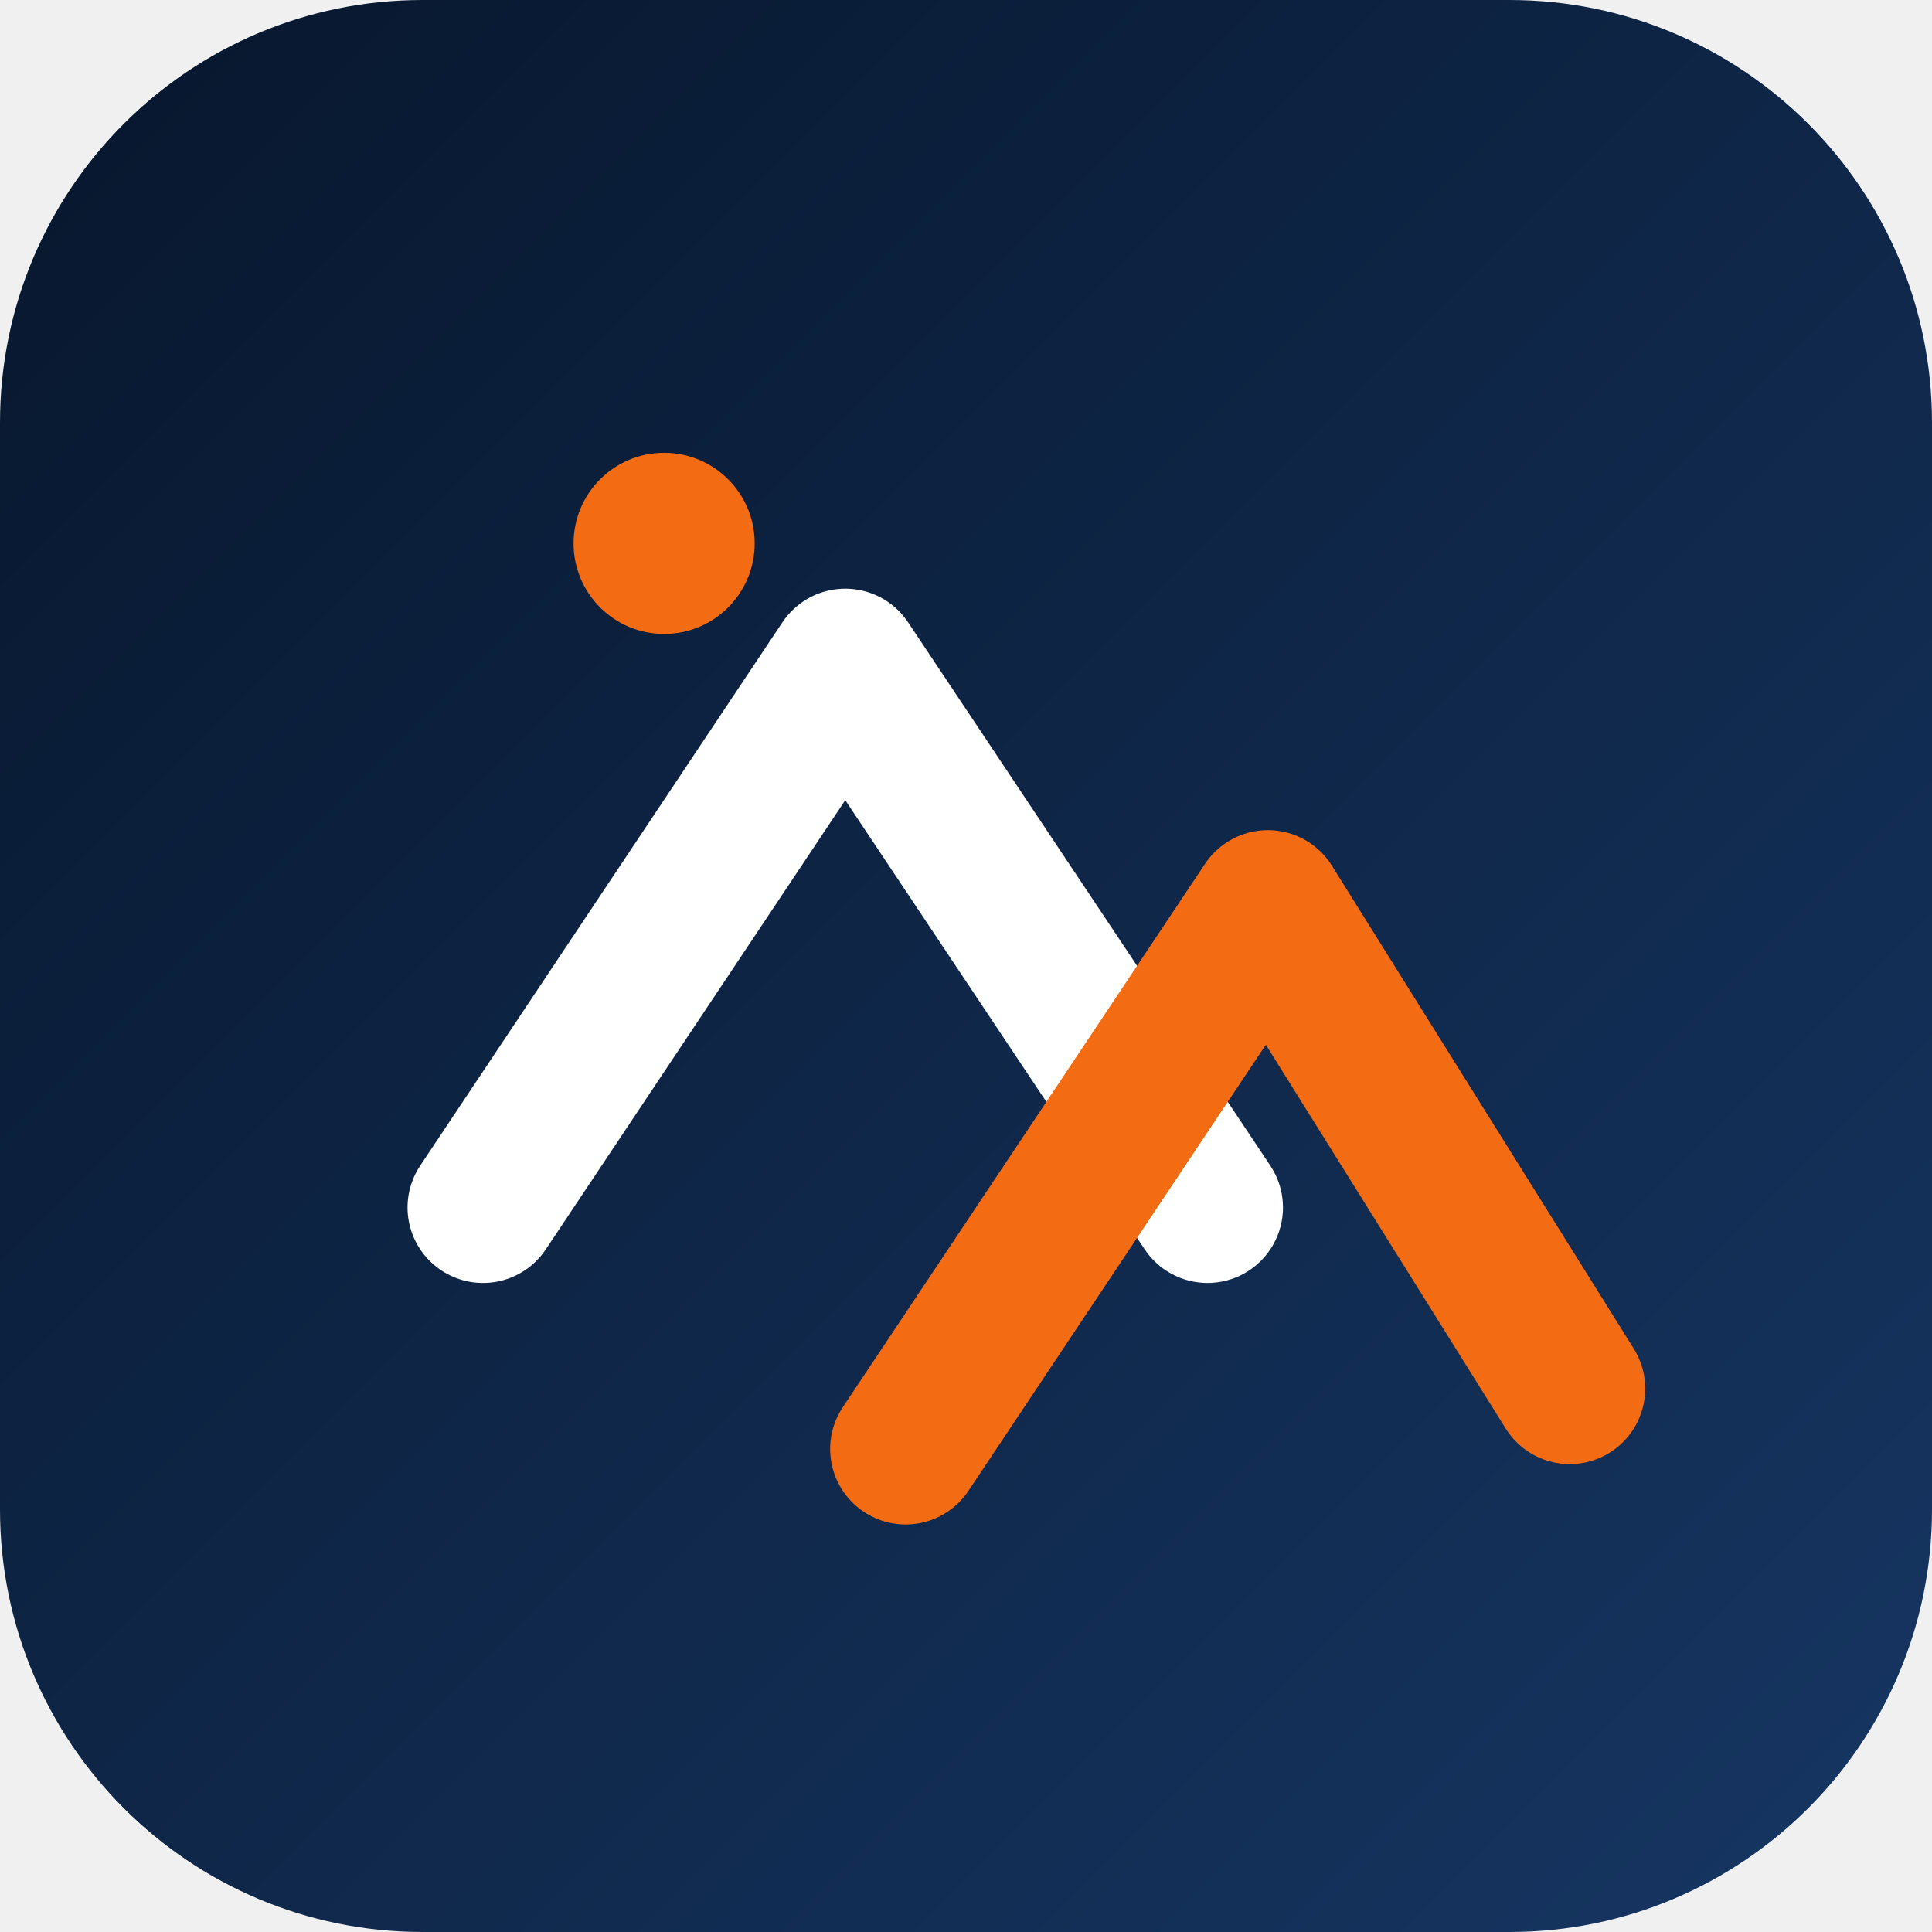
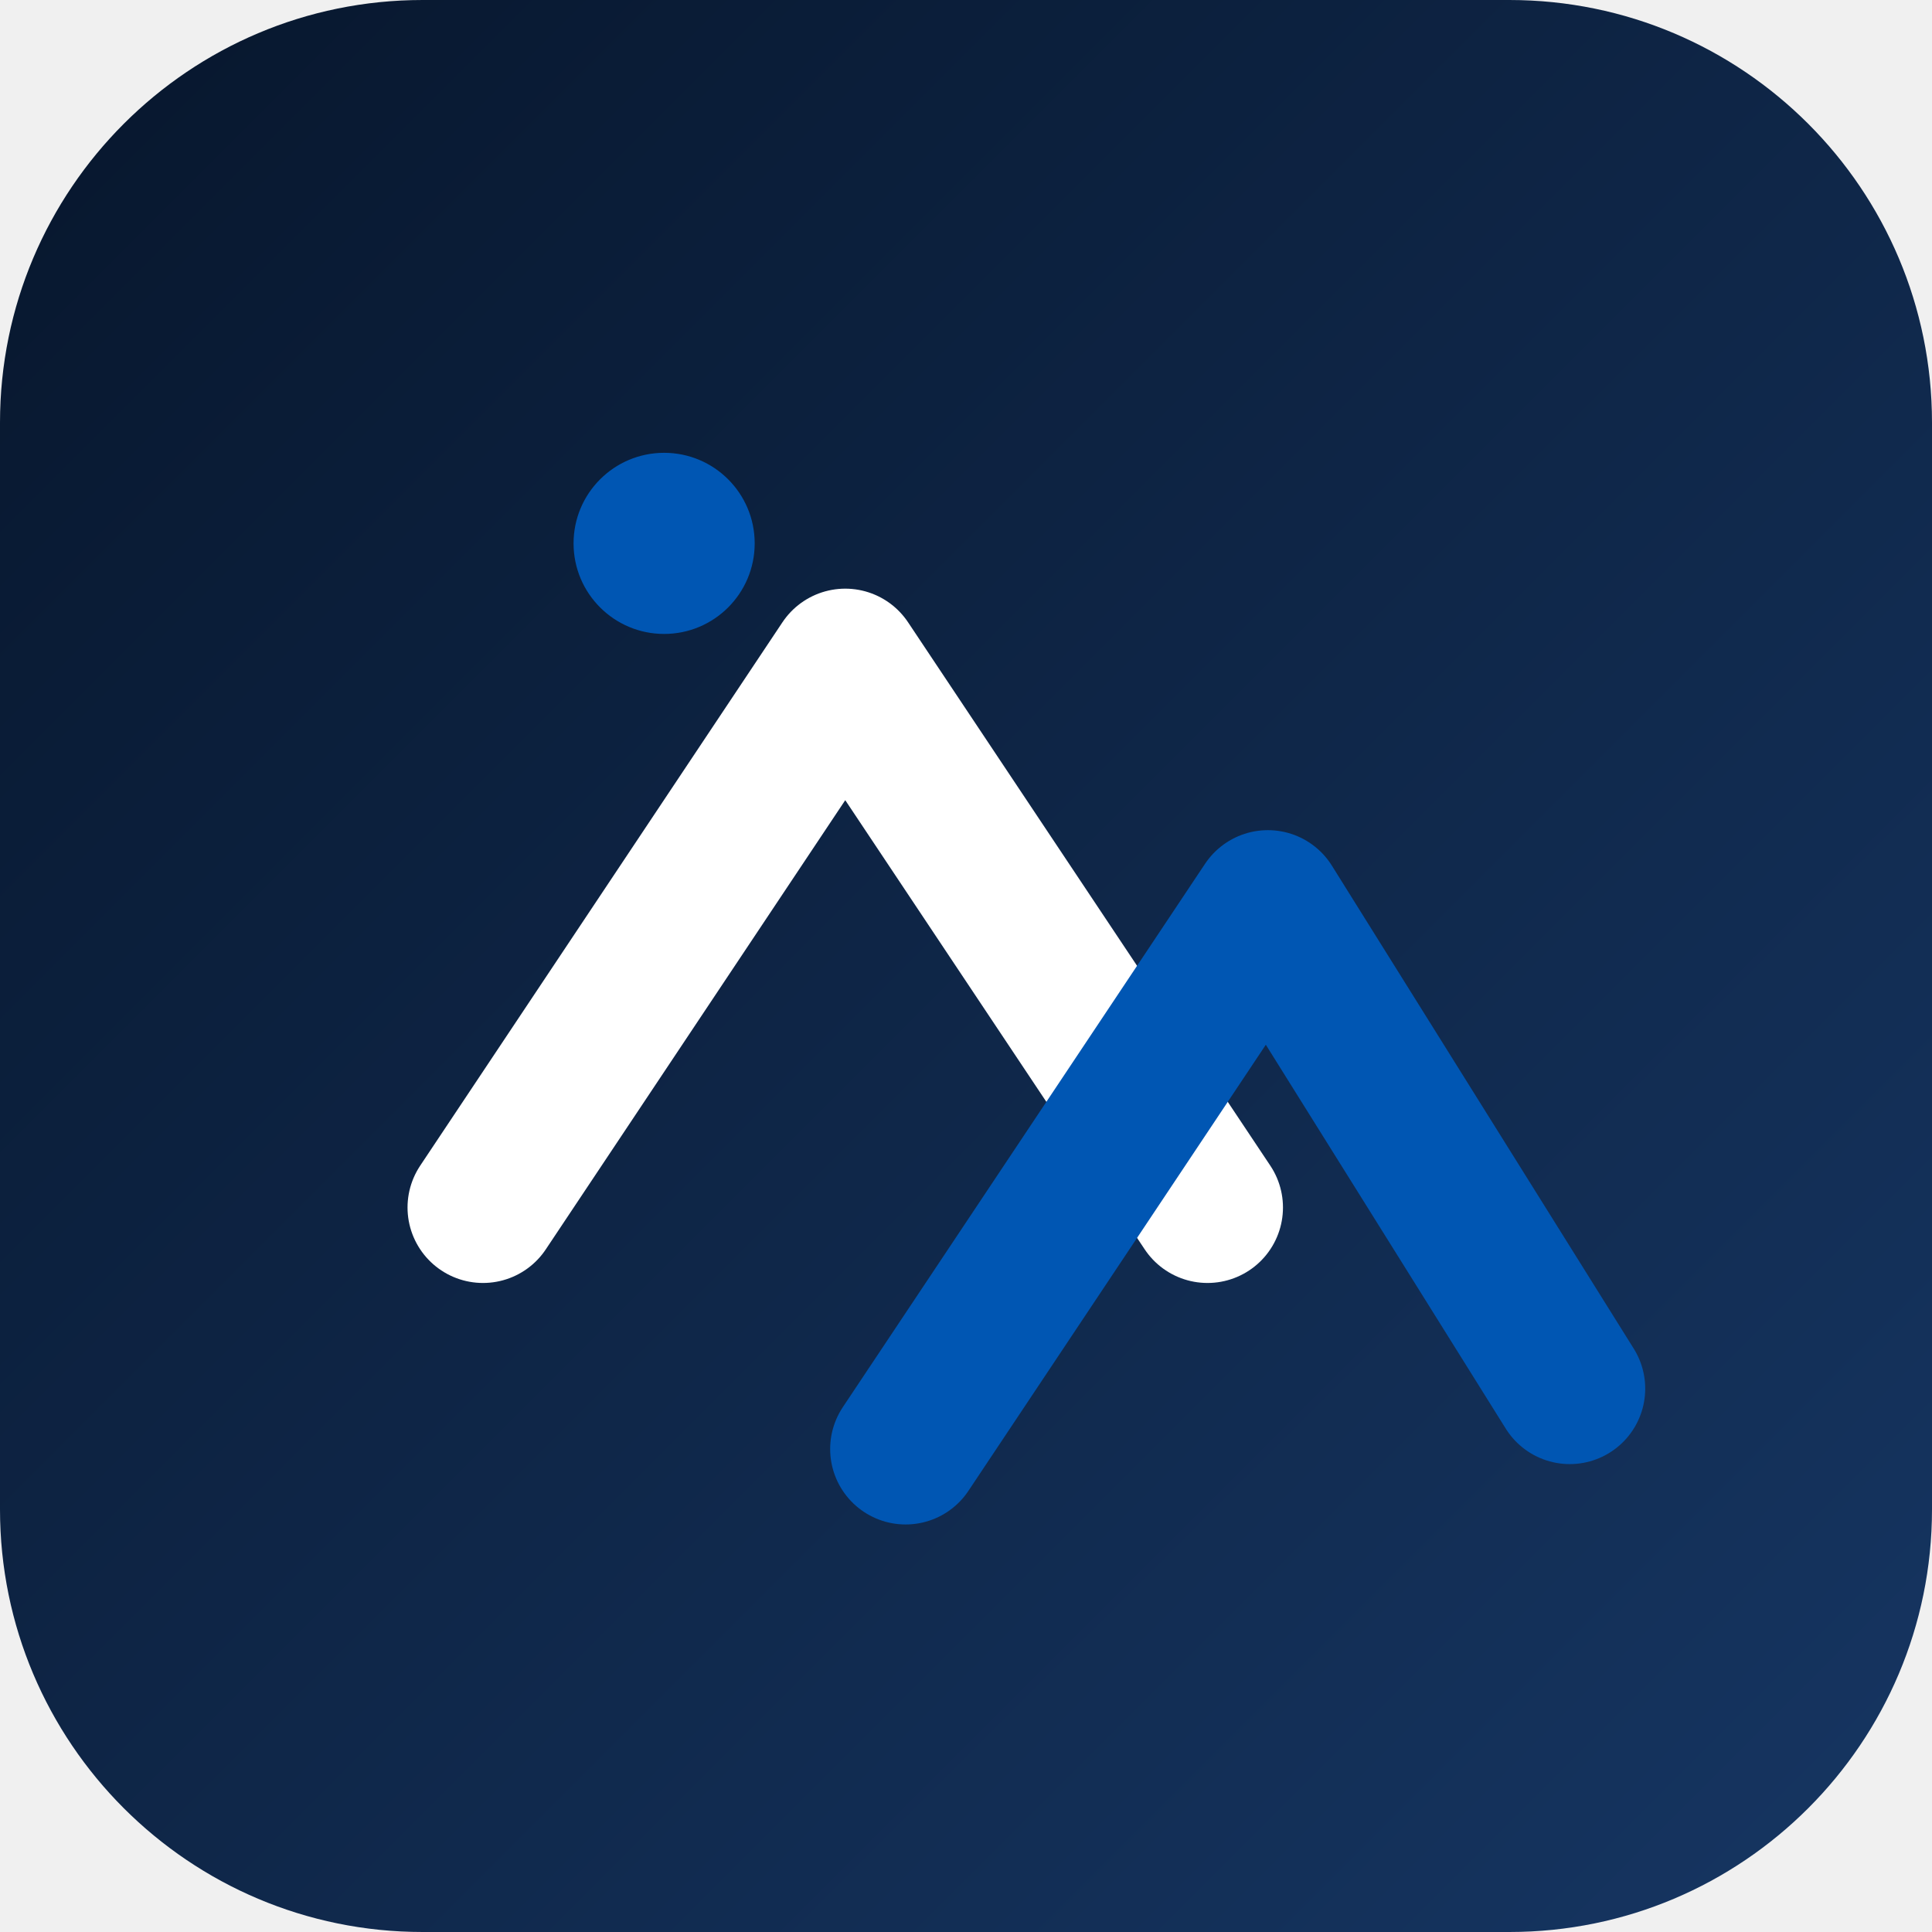
<svg xmlns="http://www.w3.org/2000/svg" viewBox="0 0 64 64" width="64" height="64">
  <defs>
    <linearGradient id="favGrad" x1="0%" y1="0%" x2="100%" y2="100%">
      <stop offset="0%" stop-color="#07162c" />
      <stop offset="100%" stop-color="#163663" />
    </linearGradient>
  </defs>
  <rect width="64" height="64" rx="14" fill="url(#favGrad)" />
  <path d="M16 40 L28 22 L40 40" fill="none" stroke="#ffffff" stroke-width="5" stroke-linecap="round" stroke-linejoin="round" />
-   <path d="M30 48 L42 30 L52 46" fill="none" stroke="#f36b13" stroke-width="5" stroke-linecap="round" stroke-linejoin="round" />
-   <circle cx="22" cy="18" r="3" fill="#f36b13" />
+   <path d="M30 48 L42 30 L52 46" fill="none" stroke="#0056b3" stroke-width="5" stroke-linecap="round" stroke-linejoin="round" />
+   <circle cx="22" cy="18" r="3" fill="#0056b3" />
</svg>
